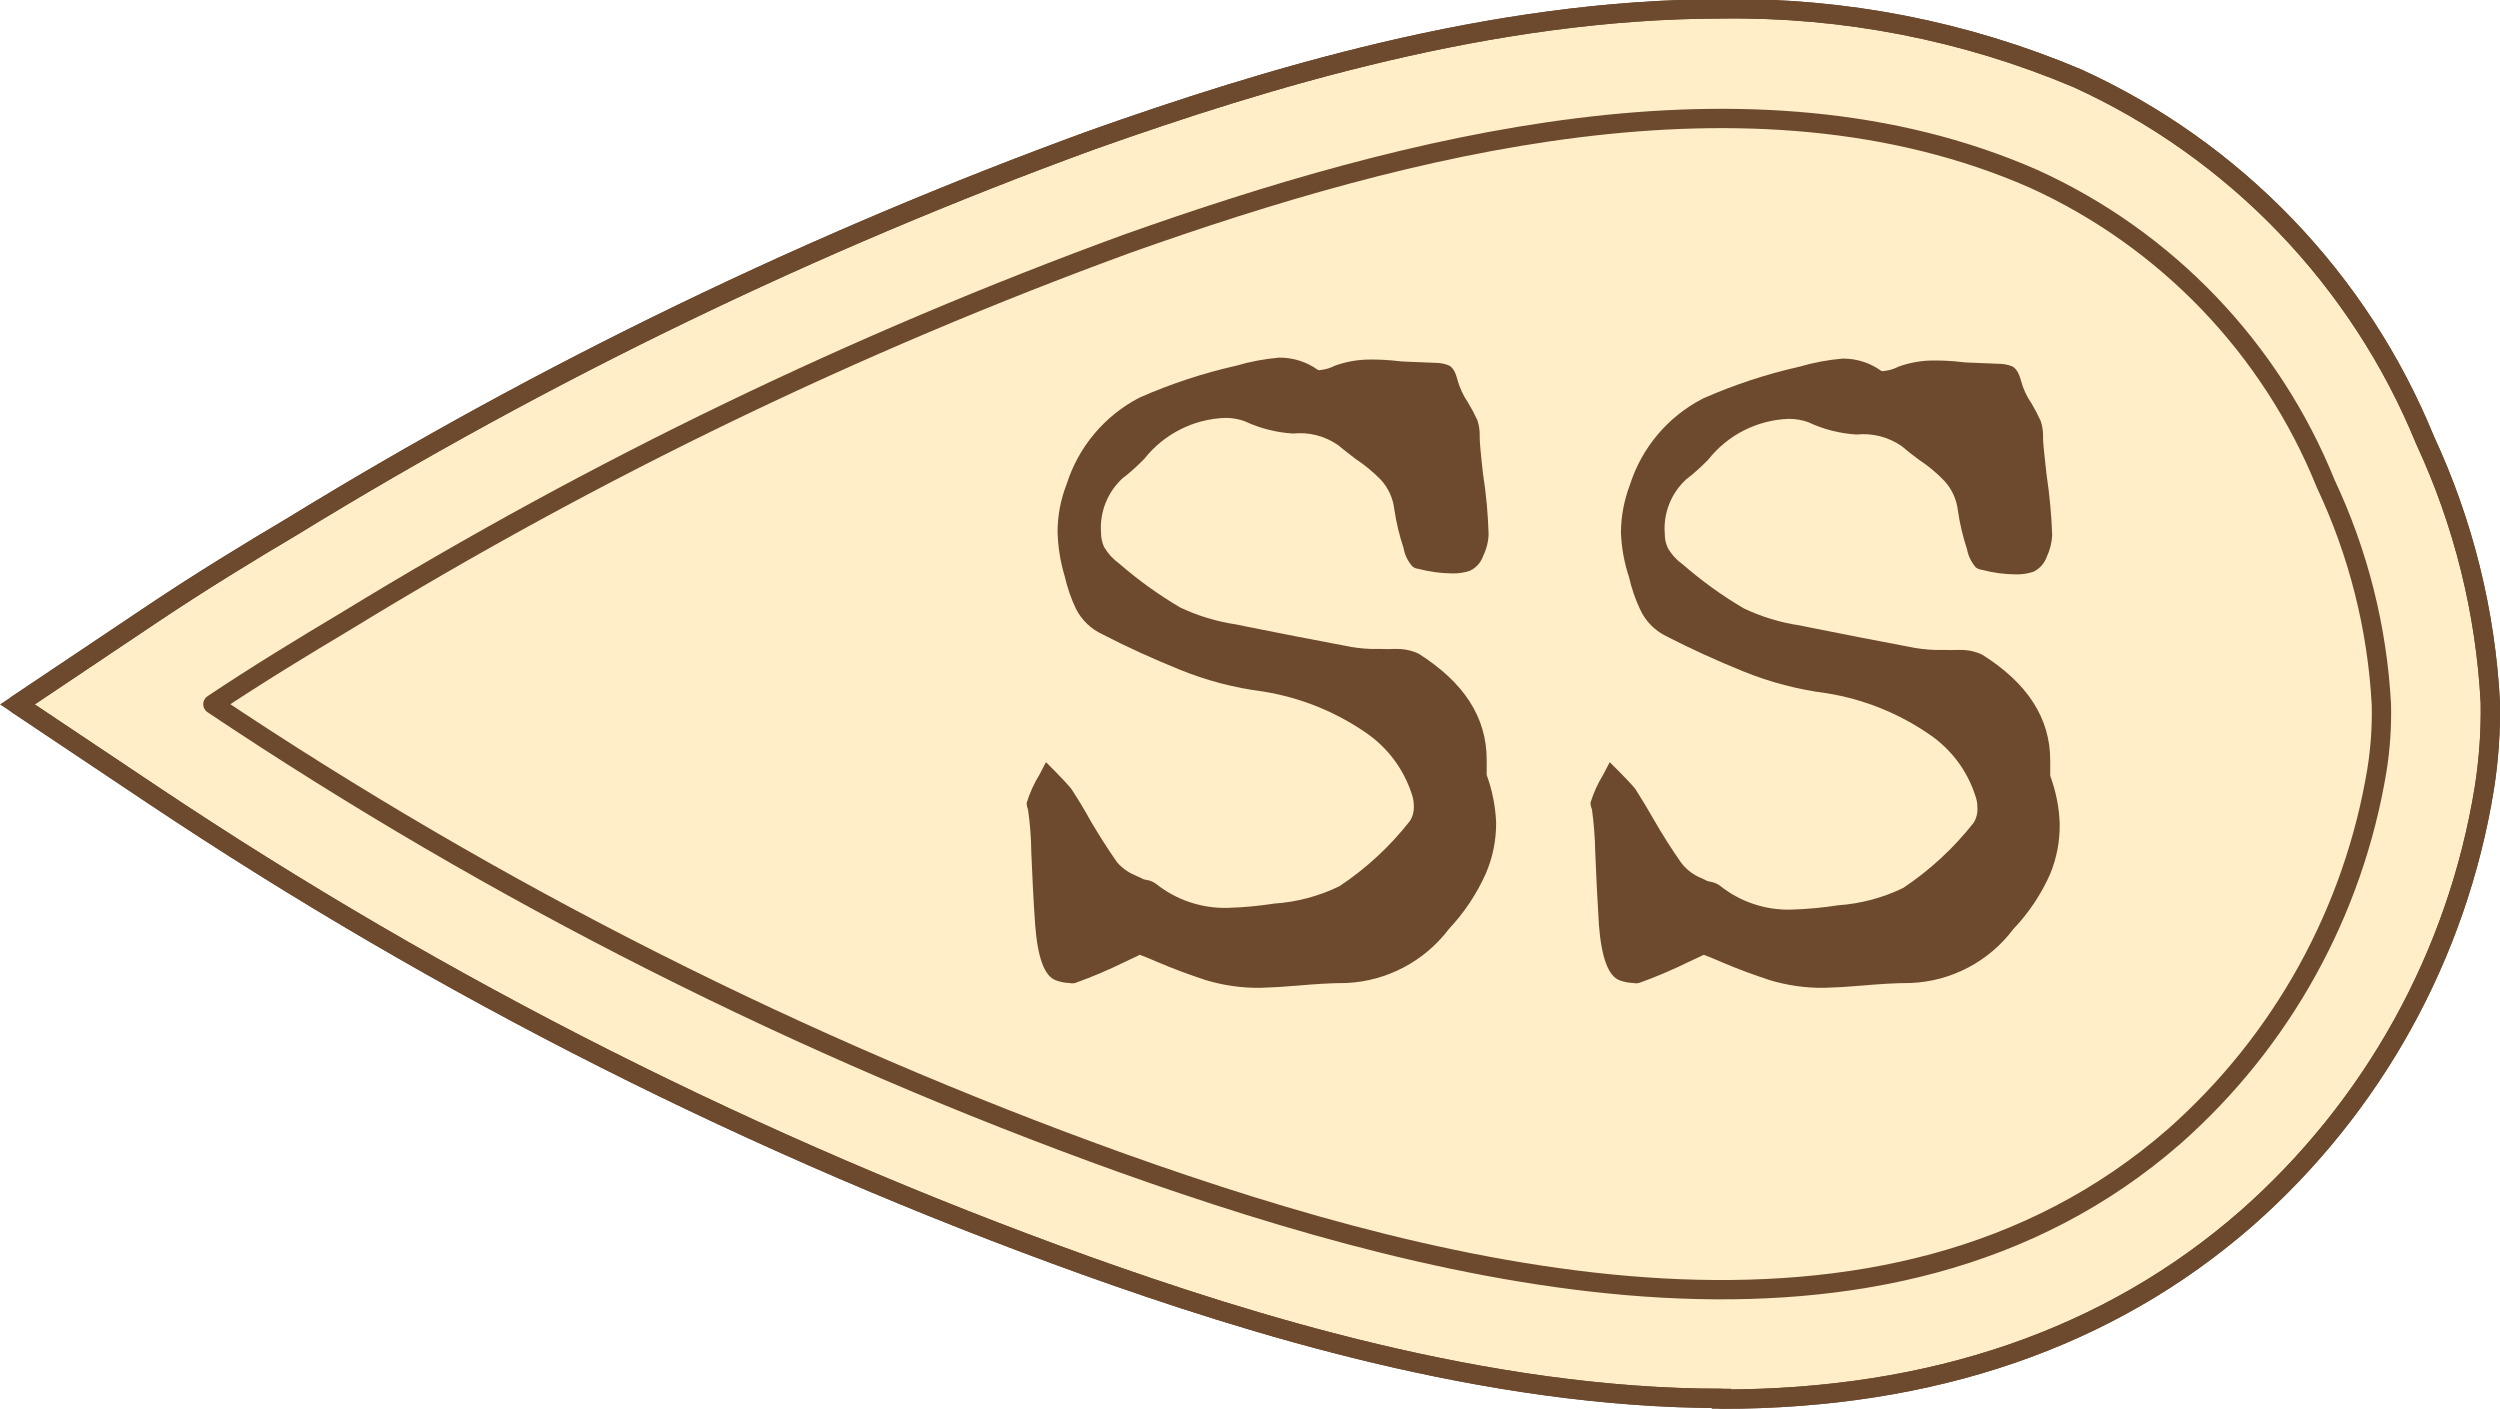
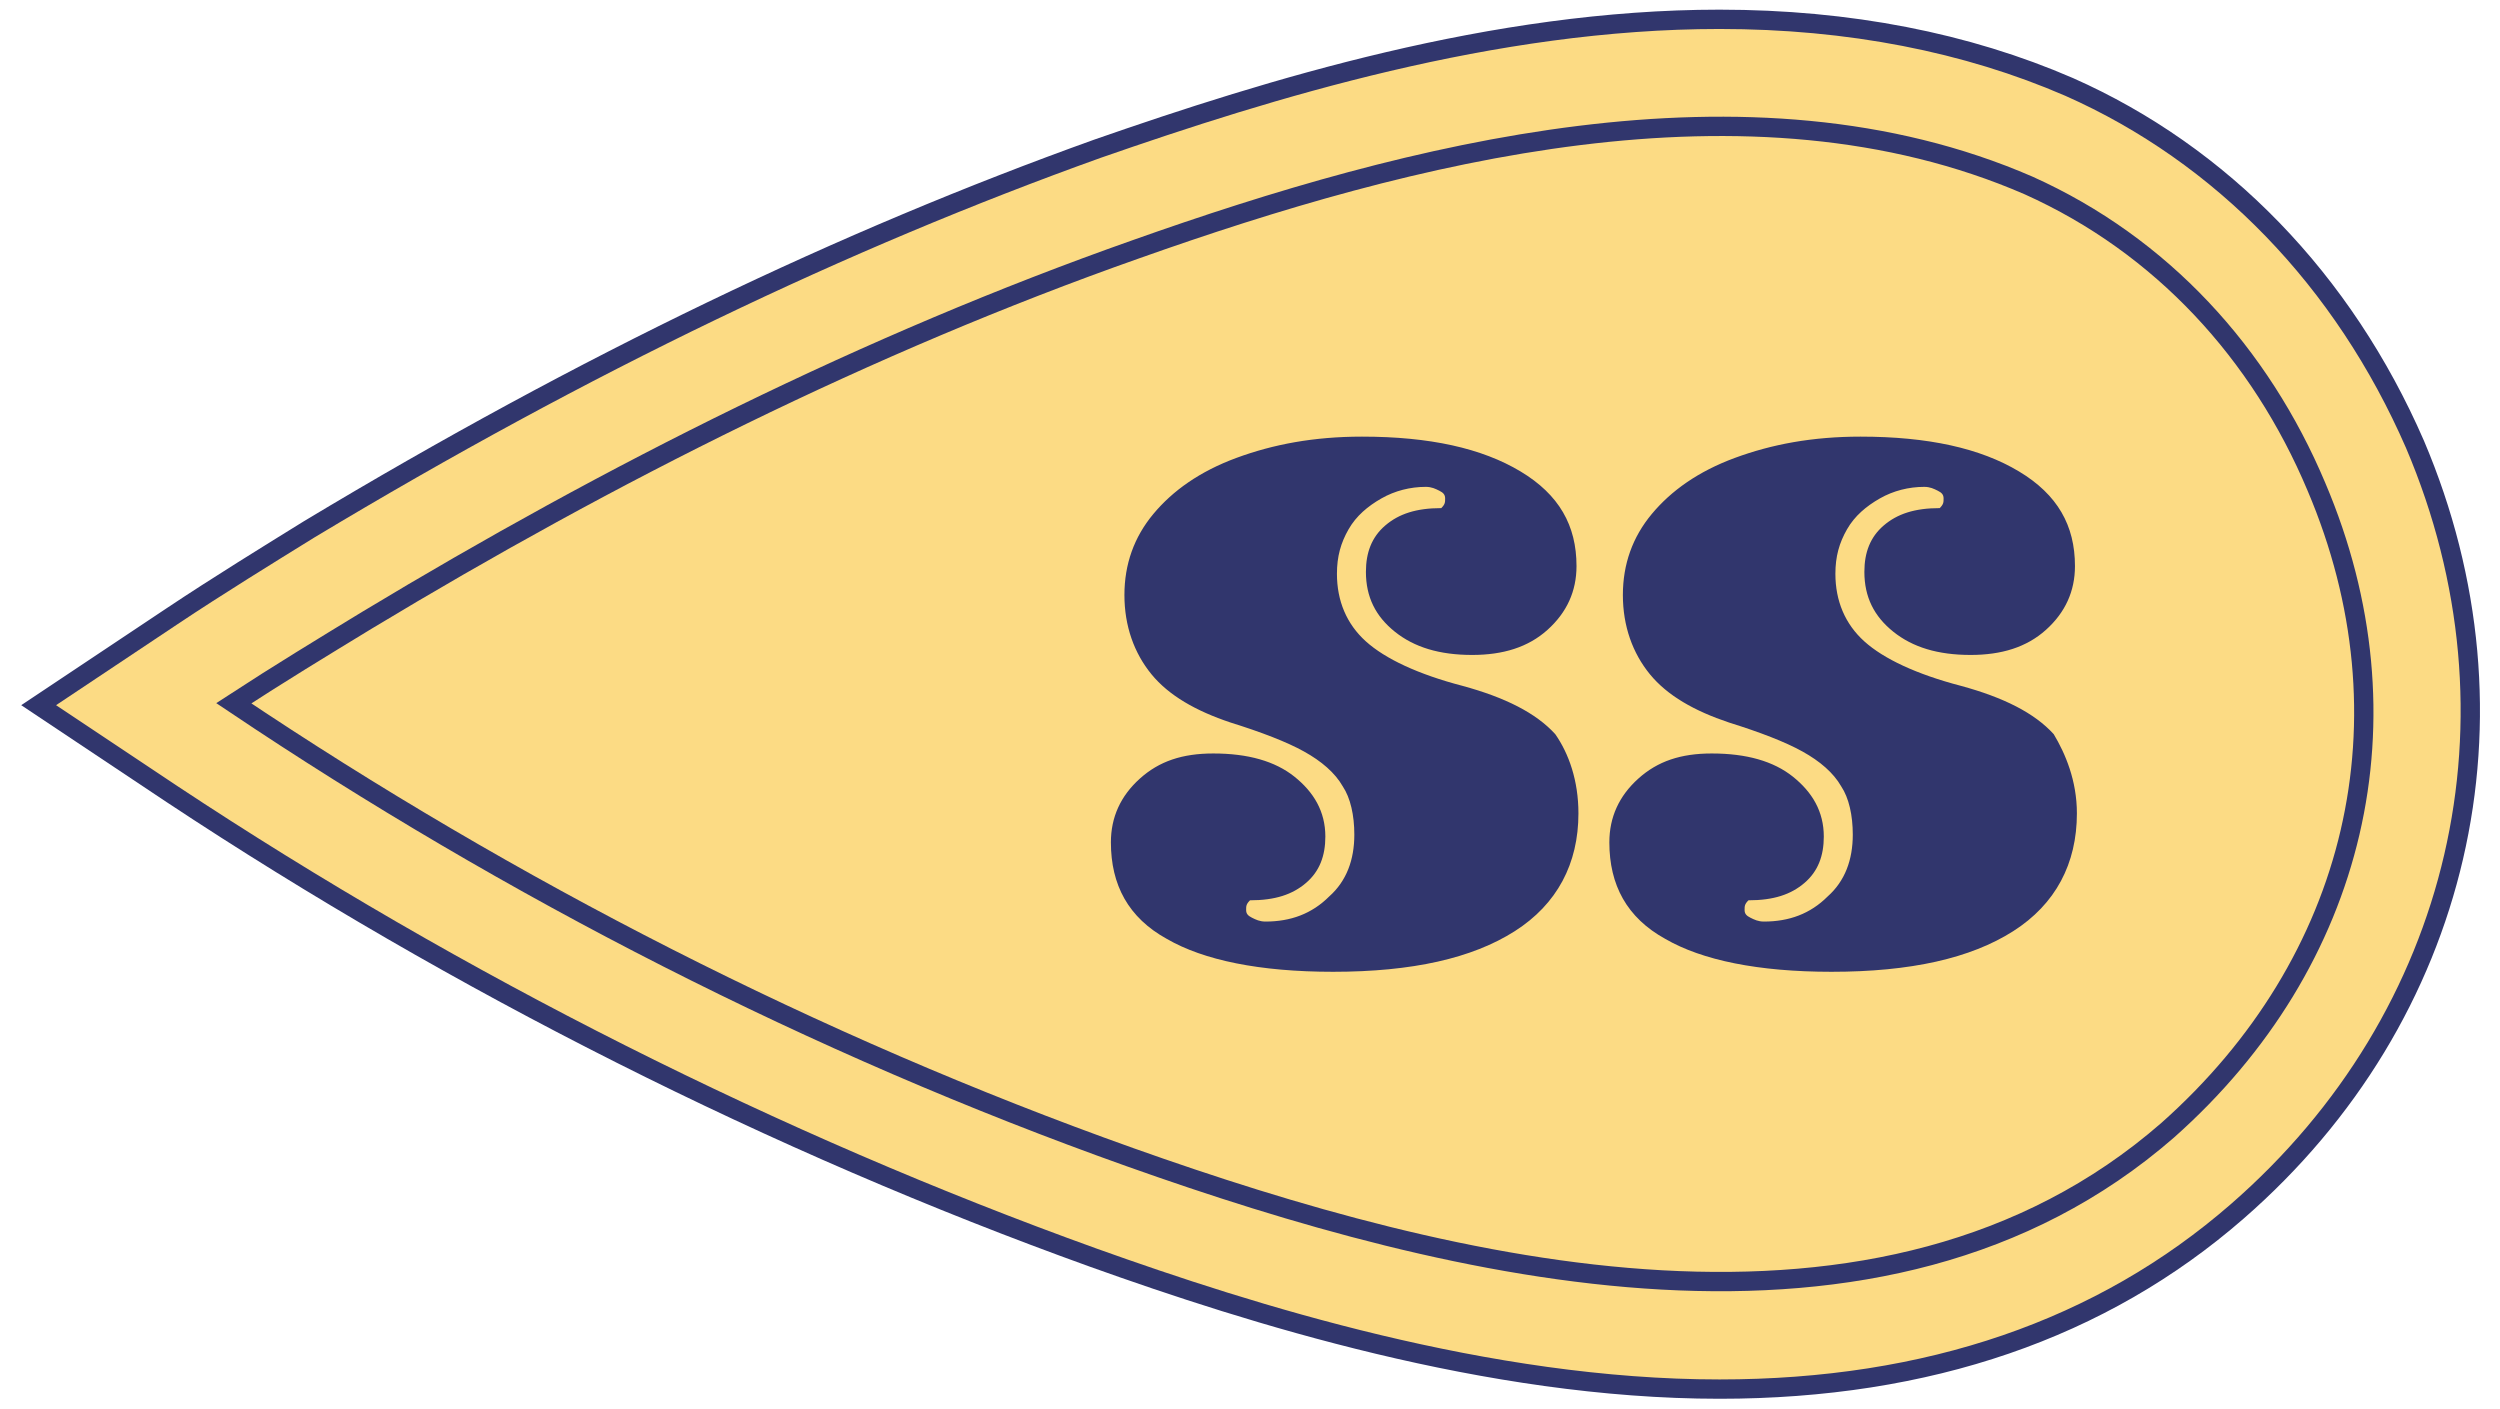
- <svg xmlns="http://www.w3.org/2000/svg" id="Layer_1" data-name="Layer 1" viewBox="0 0 129.4 72.89">
-   <defs>
-     <style>.cls-1{fill:#ffeec7;stroke-miterlimit:10;}.cls-1,.cls-2{stroke:#6d4a2e;}.cls-2{fill:none;stroke-linecap:round;stroke-linejoin:round;}.cls-3{fill:#6d4a2e;}</style>
-   </defs>
-   <path class="cls-1" d="M88.2,100C76,100,63.59,96.09,55.32,93.13A222.34,222.34,0,0,1,7,68.76L0,64.08l7-4.69c2.48-1.66,5-3.2,7.23-4.52a230.05,230.05,0,0,1,41.38-20c8.92-3.16,20.69-6.79,32.61-6.79a45.65,45.65,0,0,1,18.4,3.59,35.22,35.22,0,0,1,18,18.73A36.81,36.81,0,0,1,128,64a25.81,25.81,0,0,1-.31,4.41,37.68,37.68,0,0,1-12.32,22.28c-7.1,6.2-16.24,9.35-27.17,9.35Z" transform="translate(0.9 -27.62)" />
-   <path class="cls-2" d="M119.48,52.66a29.44,29.44,0,0,0-15.13-15.79c-14.66-6.42-32.54-1.73-46.87,3.35A226.32,226.32,0,0,0,17.12,59.7c-2.36,1.41-4.71,2.84-7,4.37A215.84,215.84,0,0,0,57.21,87.83c16.84,6,39.47,11.69,54.45-1.41a32.33,32.33,0,0,0,10.47-18.94,18.63,18.63,0,0,0,.23-3.4A30.65,30.65,0,0,0,119.48,52.66Z" transform="translate(0.9 -27.62)" />
-   <path class="cls-2" d="M88.2,100C76,100,63.59,96.09,55.32,93.13A222.34,222.34,0,0,1,7,68.76L0,64.08l7-4.69c2.48-1.66,5-3.2,7.23-4.52a230.05,230.05,0,0,1,41.38-20c8.92-3.16,20.69-6.79,32.61-6.79a45.65,45.65,0,0,1,18.4,3.59,35.22,35.22,0,0,1,18,18.73A36.81,36.81,0,0,1,128,64a25.81,25.81,0,0,1-.31,4.41,37.68,37.68,0,0,1-12.32,22.28c-7.1,6.2-16.24,9.35-27.17,9.35Z" transform="translate(0.9 -27.62)" />
-   <path class="cls-3" d="M105.22,72.85a10,10,0,0,1-1.91,2.86A7,7,0,0,1,98,78.5c-.84,0-1.67.06-2.48.13s-1.34.1-2,.12a9.32,9.32,0,0,1-2.82-.4c-.83-.27-1.67-.58-2.51-.94-.29-.13-.59-.25-.9-.37l-.83.39a24.33,24.33,0,0,1-2.53,1.07.65.65,0,0,1-.29,0,2.22,2.22,0,0,1-.71-.14c-.58-.21-.94-1.17-1.07-2.87-.08-1.27-.14-2.52-.19-3.75a18.79,18.79,0,0,0-.17-2.22,1,1,0,0,1-.08-.34,6.31,6.31,0,0,1,.66-1.46l.34-.65c.73.72,1.17,1.19,1.32,1.38.35.55.69,1.11,1,1.66.42.73.87,1.44,1.36,2.14A2.45,2.45,0,0,0,87,73h0l.33.15a.76.76,0,0,0,.32.11,1.18,1.18,0,0,1,.47.2,5.66,5.66,0,0,0,3.74,1.24,19.1,19.1,0,0,0,2.36-.22,9.23,9.23,0,0,0,3.39-.9,15.75,15.75,0,0,0,3.65-3.38,1.32,1.32,0,0,0,.19-.78,1.63,1.63,0,0,0-.1-.59,6.08,6.08,0,0,0-2.36-3.18,13,13,0,0,0-5.35-2.15,17.23,17.23,0,0,1-4.31-1.13c-1.38-.56-2.72-1.17-4-1.83A2.86,2.86,0,0,1,84,59.18a8.16,8.16,0,0,1-.58-1.68A8.35,8.35,0,0,1,83,55.19a7,7,0,0,1,.46-2.46,7.62,7.62,0,0,1,3.78-4.48,27,27,0,0,1,5-1.65h0a11.42,11.42,0,0,1,2.24-.42,3.38,3.38,0,0,1,2,.64.21.21,0,0,0,.15,0,2,2,0,0,0,.73-.22,5.28,5.28,0,0,1,1.85-.32c.27,0,.82,0,1.63.1l1.7.07a1.87,1.87,0,0,1,.68.12c.21.08.37.33.48.73a3.8,3.8,0,0,0,.55,1.2,8.87,8.87,0,0,1,.48.92,2.45,2.45,0,0,1,.12.78v.15c0,.17.06.79.18,1.84a27,27,0,0,1,.29,3.12,2.88,2.88,0,0,1-.28,1.13,1.36,1.36,0,0,1-.68.77,2.65,2.65,0,0,1-.92.14,7,7,0,0,1-1.77-.24.59.59,0,0,1-.3-.12,2,2,0,0,1-.46-.95,11.73,11.73,0,0,1-.47-2,2.73,2.73,0,0,0-.71-1.54,7.69,7.69,0,0,0-1.3-1.08c-.31-.23-.61-.46-.9-.71a3.5,3.5,0,0,0-2.34-.6,6.83,6.83,0,0,1-2.5-.64,3,3,0,0,0-1-.17,5.56,5.56,0,0,0-4.18,2.12c-.36.36-.73.71-1.12,1a3.45,3.45,0,0,0-1.12,2.84,1.63,1.63,0,0,0,.16.73,2.75,2.75,0,0,0,.79.86l0,0a20.79,20.79,0,0,0,3.14,2.26,10.13,10.13,0,0,0,2.89.88l.49.1q2.58.52,5.13,1a7.72,7.72,0,0,0,1.39.17l.55,0a5.3,5.3,0,0,0,.57,0h.2a2.57,2.57,0,0,1,1.11.24c2.36,1.48,3.53,3.3,3.53,5.48l0,.65,0,.15a7.87,7.87,0,0,1,.49,2.46A6.57,6.57,0,0,1,105.22,72.85Z" transform="translate(0.9 -27.62)" />
-   <path class="cls-3" d="M76,72.85a10.42,10.42,0,0,1-1.91,2.86,7.06,7.06,0,0,1-5.28,2.79c-.85,0-1.67.06-2.48.13s-1.34.1-2,.12a9.41,9.41,0,0,1-2.82-.4c-.83-.27-1.66-.58-2.51-.94-.29-.13-.59-.25-.9-.37l-.82.39a25.28,25.28,0,0,1-2.53,1.07.67.67,0,0,1-.3,0,2.17,2.17,0,0,1-.7-.14c-.59-.21-.94-1.17-1.07-2.87-.09-1.27-.15-2.52-.2-3.75a16.55,16.55,0,0,0-.17-2.22.94.94,0,0,1-.07-.34,6.31,6.31,0,0,1,.66-1.46l.34-.65c.73.72,1.16,1.19,1.31,1.38.36.55.7,1.11,1,1.66.43.73.88,1.44,1.37,2.14a2.45,2.45,0,0,0,.9.66h0l.33.15a.76.76,0,0,0,.33.11,1.13,1.13,0,0,1,.46.2,5.71,5.71,0,0,0,3.75,1.24,19.26,19.26,0,0,0,2.36-.22,9.12,9.12,0,0,0,3.38-.9,15.56,15.56,0,0,0,3.65-3.38,1.32,1.32,0,0,0,.2-.78,1.87,1.87,0,0,0-.1-.59,6.13,6.13,0,0,0-2.36-3.18,13,13,0,0,0-5.36-2.15,17.15,17.15,0,0,1-4.3-1.13c-1.38-.56-2.73-1.17-4-1.83a2.89,2.89,0,0,1-1.37-1.32,8.16,8.16,0,0,1-.58-1.68,8.75,8.75,0,0,1-.37-2.31,6.76,6.76,0,0,1,.47-2.46,7.64,7.64,0,0,1,3.77-4.48,27.28,27.28,0,0,1,5-1.65h0a11.29,11.29,0,0,1,2.24-.42,3.4,3.4,0,0,1,2,.64.2.2,0,0,0,.14,0,2,2,0,0,0,.73-.22,5.33,5.33,0,0,1,1.85-.32c.28,0,.82,0,1.63.1l1.71.07a1.91,1.91,0,0,1,.68.12c.21.08.37.33.47.73a4,4,0,0,0,.55,1.2,8.93,8.93,0,0,1,.49.92,2.45,2.45,0,0,1,.12.78v.15c0,.17.05.79.17,1.84a25,25,0,0,1,.29,3.12,2.71,2.71,0,0,1-.28,1.13,1.32,1.32,0,0,1-.68.77,2.6,2.6,0,0,1-.91.14,7.1,7.1,0,0,1-1.78-.24.52.52,0,0,1-.29-.12,1.88,1.88,0,0,1-.46-.95,11.81,11.81,0,0,1-.48-2,2.72,2.72,0,0,0-.7-1.54,8.19,8.19,0,0,0-1.31-1.08c-.3-.23-.6-.46-.9-.71a3.45,3.45,0,0,0-2.33-.6,6.87,6.87,0,0,1-2.51-.64,2.87,2.87,0,0,0-1-.17,5.58,5.58,0,0,0-4.19,2.12c-.36.36-.73.71-1.12,1a3.48,3.48,0,0,0-1.12,2.84,1.77,1.77,0,0,0,.16.73,2.88,2.88,0,0,0,.79.86l0,0a21.3,21.3,0,0,0,3.14,2.26,10.19,10.19,0,0,0,2.9.88l.48.1q2.58.52,5.14,1a7.72,7.72,0,0,0,1.39.17l.54,0a5.49,5.49,0,0,0,.58,0h.19a2.59,2.59,0,0,1,1.12.24c2.35,1.48,3.53,3.3,3.53,5.48l0,.65,0,.15a8.17,8.17,0,0,1,.49,2.46A6.57,6.57,0,0,1,76,72.85Z" transform="translate(0.9 -27.62)" />
+ <svg xmlns="http://www.w3.org/2000/svg" version="1.1" id="Layer_1" x="0px" y="0px" viewBox="0 0 129.4 72.9" style="enable-background:new 0 0 129.4 72.9;" xml:space="preserve">
+   <style type="text/css">
+ 	.st0{fill:#FCDB84;}
+ 	.st1{fill:none;stroke:#31366D;stroke-miterlimit:10;}
+ 	.st2{fill:#31366D;}
+ </style>
+   <path class="st0" d="M89,71.9c-12,0-24.3-3.9-32.4-6.8c-16.4-5.9-32.9-14.2-47.7-24L2,36.5l6.9-4.6c2.4-1.6,5-3.2,7.1-4.5  c14.3-8.6,27.7-15,40.8-19.7C65.7,4.6,77.3,1,89,1c6.7,0,12.8,1.2,18.1,3.5C115,8,121.3,14.5,125,23c6,14.1,2.4,29.6-9.2,39.7  C108.8,68.8,99.8,71.9,89,71.9" />
+   <path class="st1" d="M89,71.9c-12,0-24.3-3.9-32.4-6.8c-16.4-5.9-32.9-14.2-47.7-24L2,36.5l6.9-4.6c2.4-1.6,5-3.2,7.1-4.5  c14.3-8.6,27.7-15,40.8-19.7C65.7,4.6,77.3,1,89,1c6.7,0,12.8,1.2,18.1,3.5C115,8,121.3,14.5,125,23c6,14.1,2.4,29.6-9.2,39.7  C108.8,68.8,99.8,71.9,89,71.9z" />
+   <path class="st0" d="M119.9,25.2c-2.9-6.9-8-12.5-14.9-15.6c-14.5-6.3-32.1-1.7-46.2,3.3c-13.9,4.9-27.2,11.6-39.8,19.2  c-2.3,1.4-4.6,2.8-6.9,4.3C26.4,46,42.2,54.1,58.5,59.9c16.6,5.9,38.9,11.5,53.7-1.4C122,49.8,125,37.2,119.9,25.2" />
+   <path class="st1" d="M119.9,25.2c-2.9-6.9-8-12.5-14.9-15.6c-14.5-6.3-32.1-1.7-46.2,3.3c-13.9,4.9-27.2,11.6-39.8,19.2  c-2.3,1.4-4.6,2.8-6.9,4.3C26.4,46,42.2,54.1,58.5,59.9c16.6,5.9,38.9,11.5,53.7-1.4C122,49.8,125,37.2,119.9,25.2z" />
+   <path class="st2" d="M81.7,42.1c0,2.6-1.1,4.7-3.3,6.1c-2.2,1.4-5.3,2.1-9.4,2.1c-3.8,0-6.7-0.6-8.6-1.7c-2-1.1-2.9-2.8-2.9-5  c0-1.3,0.5-2.4,1.5-3.3c1-0.9,2.2-1.3,3.8-1.3c1.8,0,3.2,0.4,4.2,1.2c1,0.8,1.6,1.8,1.6,3.1c0,1-0.3,1.8-1,2.4  c-0.7,0.6-1.6,0.9-2.9,0.9c-0.2,0.2-0.2,0.3-0.2,0.5c0,0.2,0.1,0.3,0.3,0.4c0.2,0.1,0.4,0.2,0.7,0.2c1.3,0,2.4-0.4,3.3-1.3  c0.9-0.8,1.3-1.9,1.3-3.2c0-1-0.2-1.9-0.6-2.5c-0.4-0.7-1.1-1.3-2-1.8c-0.9-0.5-2.2-1-3.8-1.5c-1.8-0.6-3.2-1.4-4.1-2.5  c-0.9-1.1-1.4-2.5-1.4-4.1c0-1.6,0.5-3,1.5-4.2c1-1.2,2.4-2.2,4.3-2.9c1.9-0.7,4-1.1,6.5-1.1c3.5,0,6.2,0.6,8.2,1.8  c2,1.2,2.9,2.8,2.9,4.9c0,1.3-0.5,2.4-1.5,3.3c-1,0.9-2.3,1.3-3.9,1.3c-1.7,0-3-0.4-4-1.2c-1-0.8-1.5-1.8-1.5-3.1c0-1,0.3-1.8,1-2.4  c0.7-0.6,1.6-0.9,2.9-0.9c0.2-0.2,0.2-0.3,0.2-0.5c0-0.2-0.1-0.3-0.3-0.4c-0.2-0.1-0.4-0.2-0.7-0.2c-0.8,0-1.6,0.2-2.3,0.6  c-0.7,0.4-1.3,0.9-1.7,1.6c-0.4,0.7-0.6,1.4-0.6,2.3c0,1.4,0.5,2.6,1.5,3.5c1,0.9,2.7,1.7,5,2.3c2.2,0.6,3.8,1.4,4.8,2.5  C81.2,39,81.7,40.4,81.7,42.1" />
+   <path class="st2" d="M107.5,42.1c0,2.6-1.1,4.7-3.3,6.1c-2.2,1.4-5.3,2.1-9.4,2.1c-3.8,0-6.7-0.6-8.6-1.7c-2-1.1-2.9-2.8-2.9-5  c0-1.3,0.5-2.4,1.5-3.3c1-0.9,2.2-1.3,3.8-1.3c1.8,0,3.2,0.4,4.2,1.2s1.6,1.8,1.6,3.1c0,1-0.3,1.8-1,2.4c-0.7,0.6-1.6,0.9-2.9,0.9  c-0.2,0.2-0.2,0.3-0.2,0.5c0,0.2,0.1,0.3,0.3,0.4c0.2,0.1,0.4,0.2,0.7,0.2c1.3,0,2.4-0.4,3.3-1.3c0.9-0.8,1.3-1.9,1.3-3.2  c0-1-0.2-1.9-0.6-2.5c-0.4-0.7-1.1-1.3-2-1.8c-0.9-0.5-2.2-1-3.8-1.5c-1.8-0.6-3.2-1.4-4.1-2.5c-0.9-1.1-1.4-2.5-1.4-4.1  c0-1.6,0.5-3,1.5-4.2c1-1.2,2.4-2.2,4.3-2.9c1.9-0.7,4-1.1,6.5-1.1c3.5,0,6.2,0.6,8.2,1.8c2,1.2,2.9,2.8,2.9,4.9  c0,1.3-0.5,2.4-1.5,3.3c-1,0.9-2.3,1.3-3.9,1.3c-1.7,0-3-0.4-4-1.2c-1-0.8-1.5-1.8-1.5-3.1c0-1,0.3-1.8,1-2.4  c0.7-0.6,1.6-0.9,2.9-0.9c0.2-0.2,0.2-0.3,0.2-0.5c0-0.2-0.1-0.3-0.3-0.4c-0.2-0.1-0.4-0.2-0.7-0.2c-0.8,0-1.6,0.2-2.3,0.6  c-0.7,0.4-1.3,0.9-1.7,1.6c-0.4,0.7-0.6,1.4-0.6,2.3c0,1.4,0.5,2.6,1.5,3.5c1,0.9,2.7,1.7,5,2.3c2.2,0.6,3.8,1.4,4.8,2.5  C106.9,39,107.5,40.4,107.5,42.1" />
</svg>
